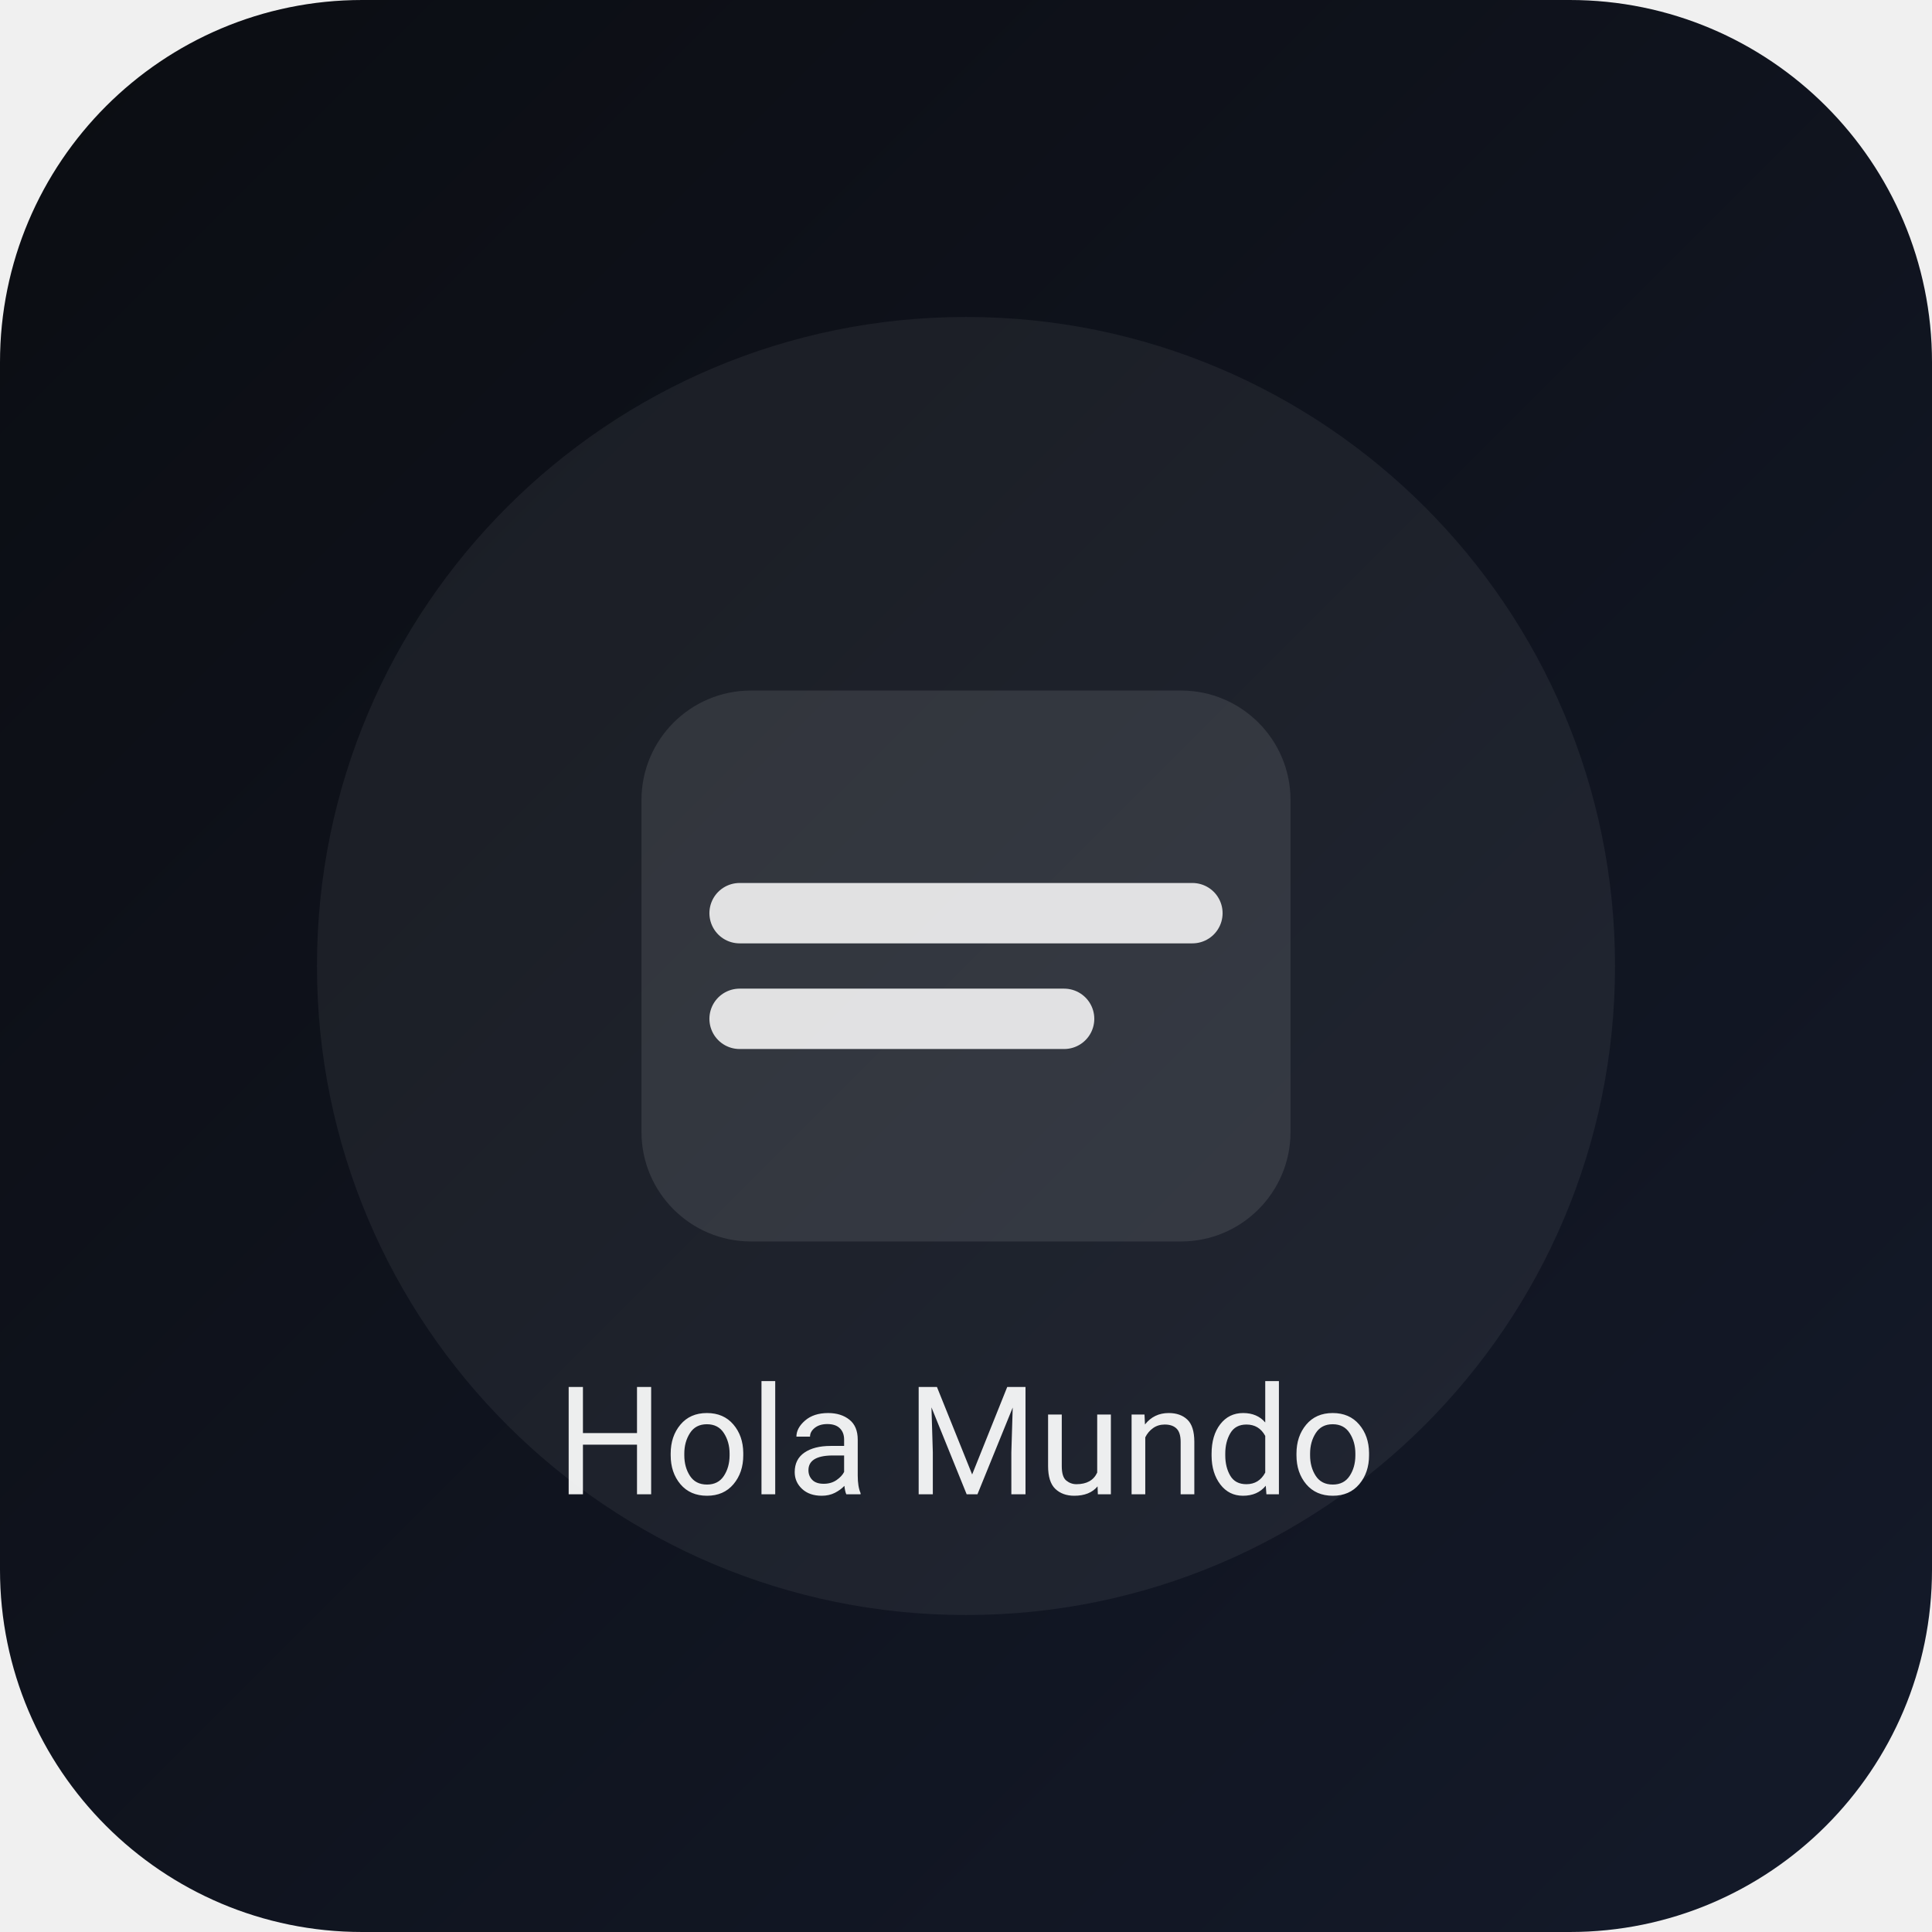
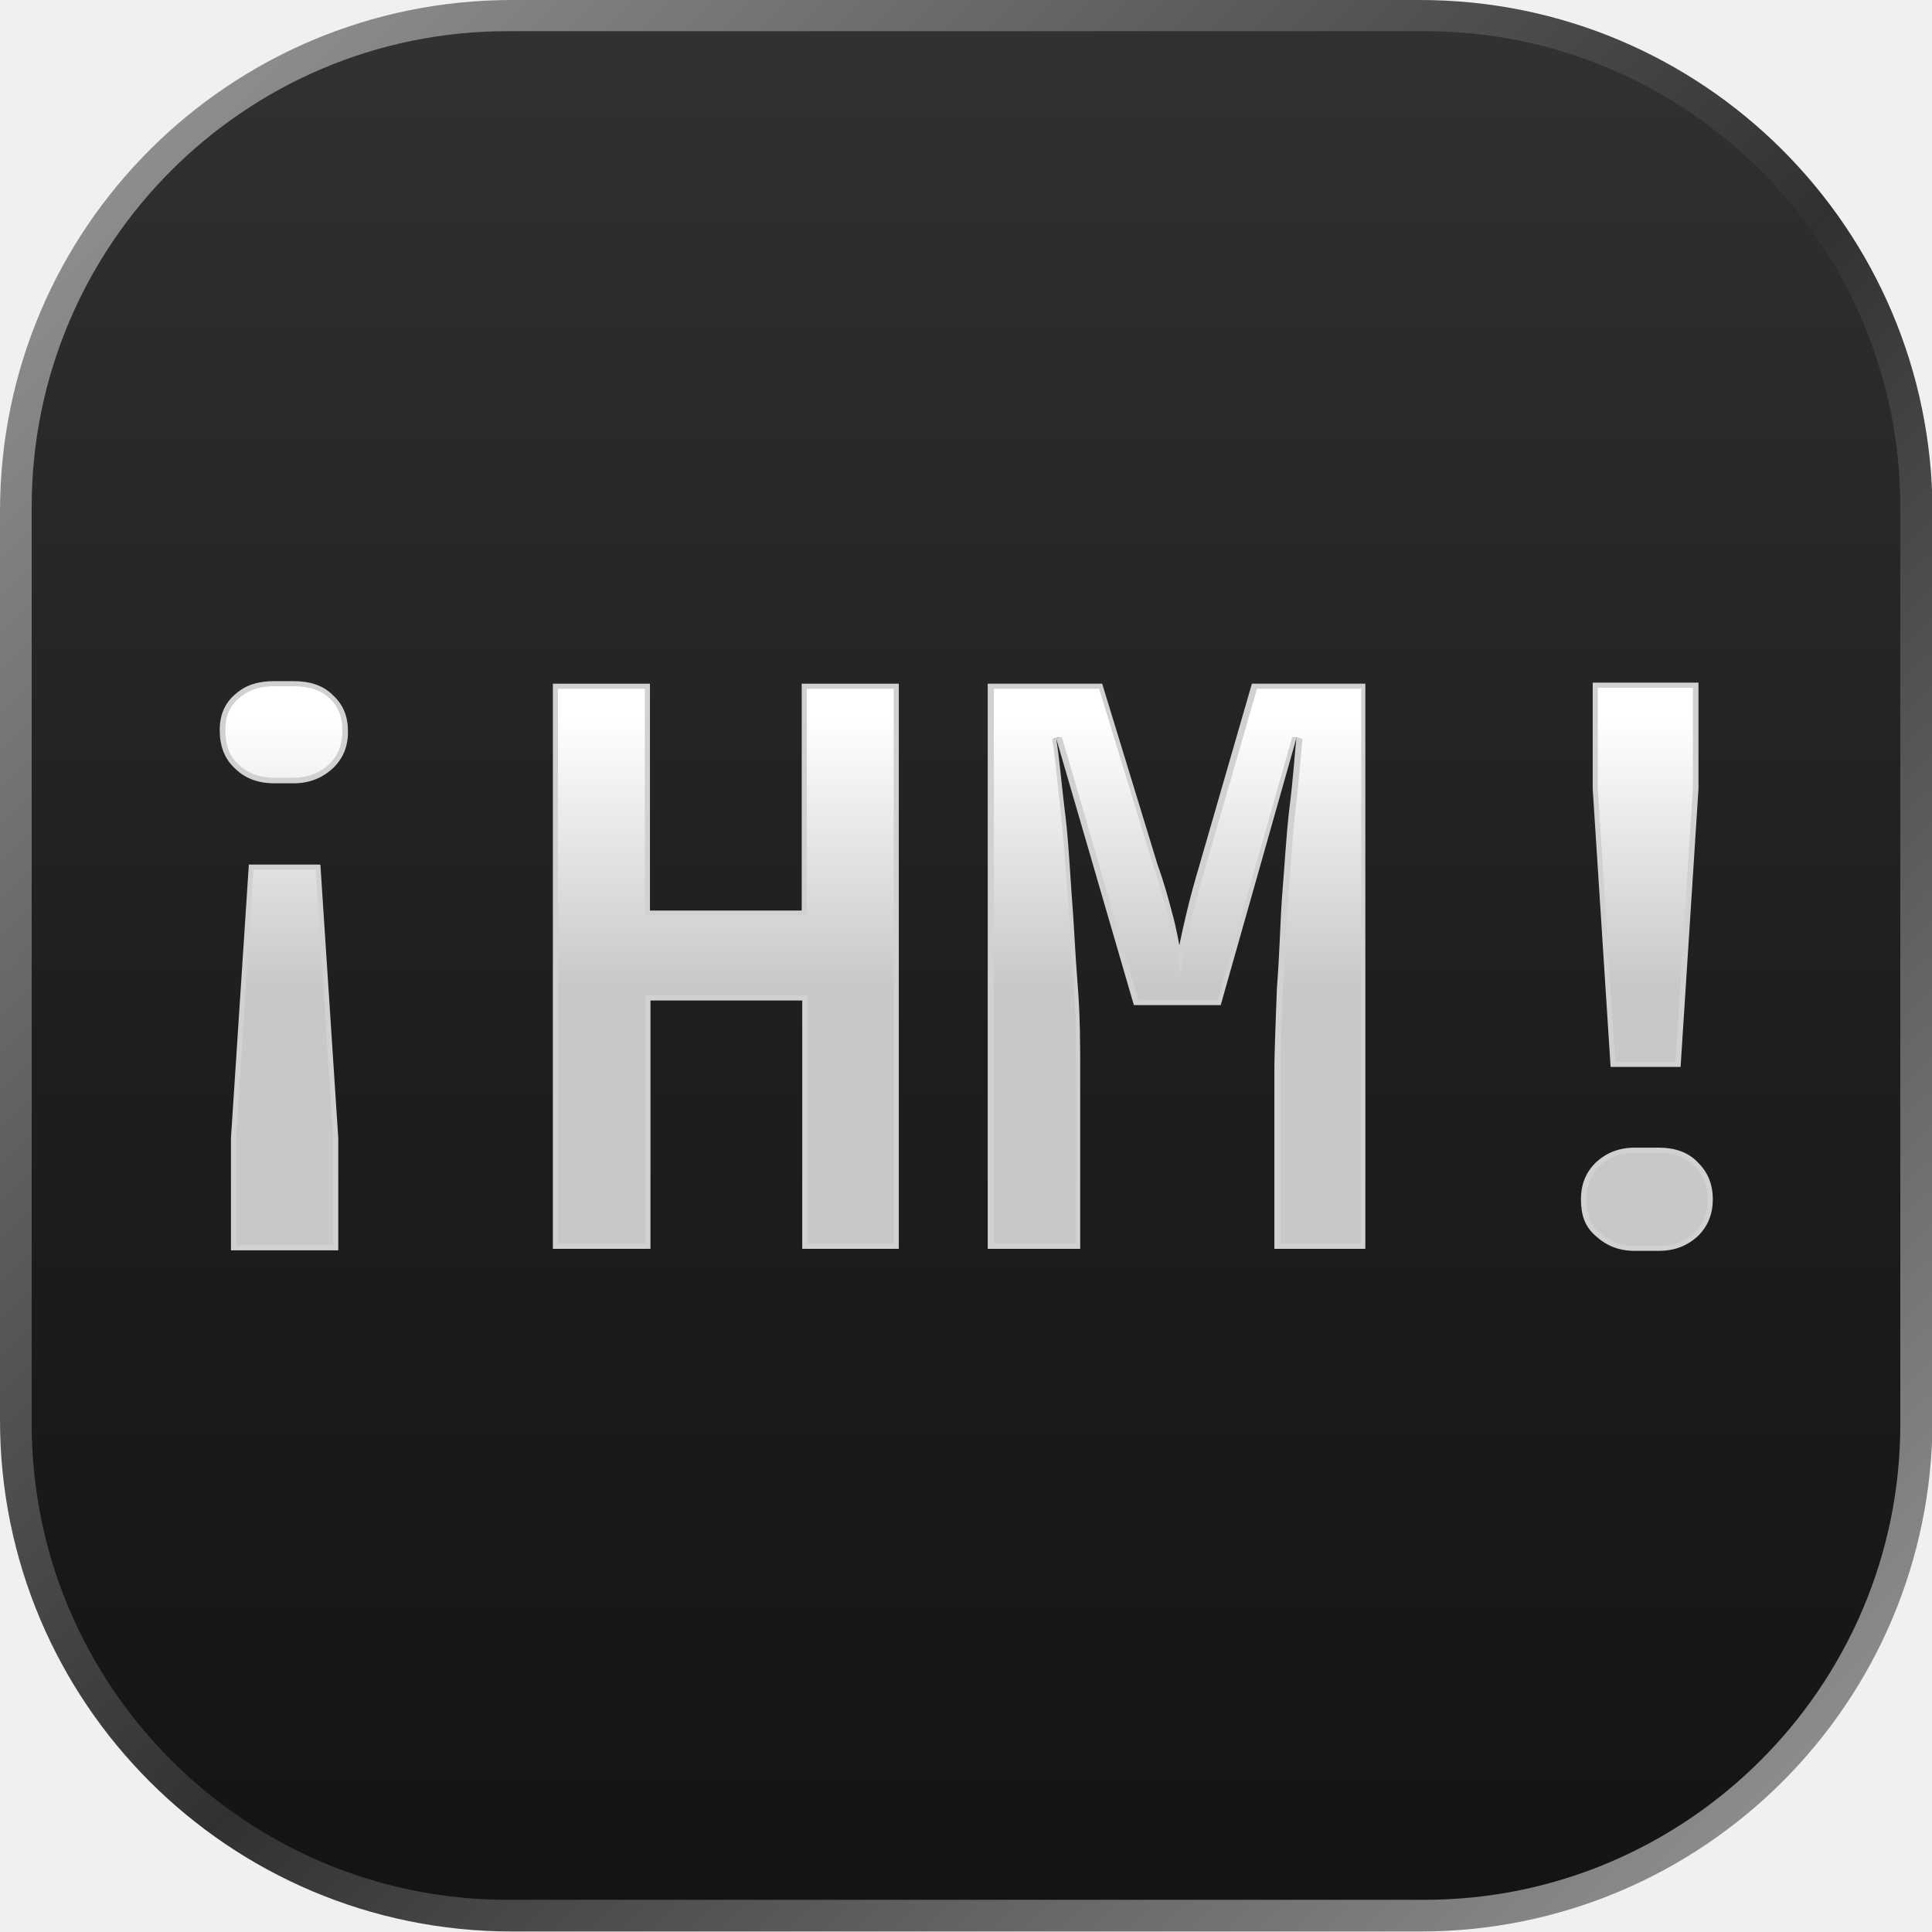
- <svg xmlns="http://www.w3.org/2000/svg" width="512" height="512" viewBox="0 0 512 512" role="img" aria-label="Hola Mundo Store">
-   <defs>
-     <linearGradient id="bg" x1="0" y1="0" x2="1" y2="1">
-       <stop offset="0" stop-color="#0b0d12" />
-       <stop offset="1" stop-color="#141a2a" />
+ <svg xmlns="http://www.w3.org/2000/svg" version="1.1" id="Capa_1" x="0px" y="0px" viewBox="0 0 378.1 378" style="enable-background:new 0 0 378.1 378;" xml:space="preserve">
+   <style type="text/css">
+ 	.st0{fill:#0A0000;}
+ 	.st1{fill:#FFFFFF;}
+ 	.st2{fill:#2A2A2A;}
+ 	.st3{fill:#D7D7D7;}
+ 	.st4{fill:url(#SVGID_1_);}
+ 	.st5{fill:#888888;}
+ 	.st6{fill:#333333;}
+ 	.st7{clip-path:url(#SVGID_3_);}
+ 	.st8{fill:none;}
+ 	.st9{fill:none;stroke:#FFFFFF;stroke-width:0.45;stroke-miterlimit:10;}
+ 	.st10{clip-path:url(#SVGID_5_);}
+ 	.st11{fill:#313131;}
+ 	.st12{fill:url(#SVGID_8_);}
+ 	.st13{fill:url(#SVGID_9_);}
+ 	.st14{fill:url(#SVGID_10_);}
+ 	.st15{fill:#D1D1D1;}
+ 	.st16{fill:url(#SVGID_11_);}
+ 	.st17{fill:url(#SVGID_12_);}
+ 	.st18{fill:url(#SVGID_13_);}
+ </style>
+   <linearGradient id="SVGID_1_" gradientUnits="userSpaceOnUse" x1="-0.483" y1="-0.533" x2="377.609" y2="377.559">
+     <stop offset="0" style="stop-color:#9C9D9C" />
+     <stop offset="0.53" style="stop-color:#313131" />
+     <stop offset="1" style="stop-color:#9C9D9C" />
+   </linearGradient>
+   <path class="st4" d="M277.9,0H100.2C44.8,0,0,44.8,0,100.1v177.8C0,333.2,44.8,378,100.2,378h177.8c55.3,0,100.2-44.8,100.2-100.2  V100.1C378.1,44.8,333.3,0,277.9,0z M370.1,277.9c0,50.8-41.3,92.2-92.2,92.2H100.2C49.3,370,8,328.7,8,277.9V100.1  C8,49.3,49.3,8,100.2,8h177.8c50.8,0,92.2,41.3,92.2,92.2V277.9z" />
+   <linearGradient id="SVGID_3_" gradientUnits="userSpaceOnUse" x1="189.05" y1="6.139" x2="189.05" y2="372.458">
+     <stop offset="0" style="stop-color:#313131" />
+     <stop offset="0.544" style="stop-color:#1E1E1E" />
+     <stop offset="1" style="stop-color:#141414" />
+   </linearGradient>
+   <path style="fill:url(#SVGID_3_);" d="M278.8,6.1H99.3C47.9,6.1,6.2,47.9,6.2,99.2v179.5c0,51.3,41.8,93.1,93.1,93.1h179.5  c51.3,0,93.1-41.8,93.1-93.1V99.2C371.9,47.9,330.2,6.1,278.8,6.1z" />
+   <g>
+     <linearGradient id="SVGID_5_" gradientUnits="userSpaceOnUse" x1="55.487" y1="140.559" x2="55.487" y2="193.318">
+       <stop offset="0" style="stop-color:#FFFFFF" />
+       <stop offset="1" style="stop-color:#C8C8C8" />
    </linearGradient>
-   </defs>
-   <rect width="512" height="512" rx="96" fill="url(#bg)" />
-   <circle cx="256" cy="256" r="172" fill="rgba(255,255,255,0.06)" />
-   <path d="M170 212c0-16 13-29 29-29h114c16 0 29 13 29 29v88c0 16-13 29-29 29H199c-16 0-29-13-29-29v-88Z" fill="rgba(255,255,255,0.10)" />
-   <path d="M196 242h120M196 270h86" stroke="#ffffff" stroke-opacity="0.85" stroke-width="16" stroke-linecap="round" />
-   <text x="256" y="396" text-anchor="middle" font-family="ui-sans-serif, system-ui, -apple-system, Segoe UI, Roboto, Arial" font-size="40" fill="#ffffff" fill-opacity="0.92">Hola Mundo</text>
+     <path style="fill:url(#SVGID_5_);" d="M45.7,244.2v-21.5l3.4-53h13.1l3.4,53l0,21.5H45.7z M53.6,152.7c-3.1,0-5.6-0.9-7.4-2.7   c-1.9-1.7-2.8-4.1-2.8-7.1c0-2.8,0.9-4.9,2.8-6.6c1.9-1.7,4.3-2.5,7.4-2.5h3.7c3.3,0,5.7,0.8,7.4,2.5c1.9,1.7,2.8,3.9,2.8,6.9   c0,2.8-0.9,5.1-2.8,6.8c-2.1,1.8-4.5,2.7-7.4,2.7H53.6z" />
+     <path class="st15" d="M57.4,134.3c3.2,0,5.4,0.8,7,2.3l0,0l0,0c1.8,1.6,2.6,3.6,2.6,6.5c0,2.7-0.9,4.8-2.6,6.5   c-2,1.8-4.3,2.6-7,2.6h-3.7c-2.9,0-5.3-0.9-7-2.6l0,0l0,0c-1.8-1.5-2.6-3.8-2.6-6.7c0-2.7,0.8-4.6,2.6-6.2c1.8-1.6,4-2.4,7-2.4   H57.4 M61.8,170.2l3.4,52.5v21h-19v-21l3.4-52.5H61.8 M57.4,133.3h-3.7c-3.1,0-5.6,0.7-7.7,2.6c-2,1.7-3,4-3,7s0.9,5.6,3,7.5   c1.9,1.9,4.5,2.9,7.7,2.9h3.7c3.1,0,5.6-1,7.7-2.9c2-1.9,3-4.2,3-7.2s-0.9-5.3-3-7.2C63.2,134.1,60.6,133.3,57.4,133.3L57.4,133.3z    M62.7,169.2h-14l-3.5,53.5v22h21v-22L62.7,169.2L62.7,169.2z" />
+   </g>
+   <g>
+     <linearGradient id="SVGID_7_" gradientUnits="userSpaceOnUse" x1="142.064" y1="140.563" x2="142.064" y2="193.319">
+       <stop offset="0" style="stop-color:#FFFFFF" />
+       <stop offset="1" style="stop-color:#C8C8C8" />
+     </linearGradient>
+     <polygon style="fill:url(#SVGID_7_);" points="157.5,243.9 157.5,195.3 126.8,195.3 126.8,243.9 108.7,243.9 108.7,134.3    126.7,134.3 126.7,178.7 157.4,178.7 157.4,134.3 175.4,134.3 175.4,243.9  " />
+     <path class="st15" d="M174.9,134.8v108.6H158v-47.6v-1h-1h-29.7h-1v1v47.6h-17.1V134.8h17v43.4v1h1h29.7h1v-1v-43.4H174.9    M175.9,133.8h-19v44.4h-29.7v-44.4h-19v110.6h19.1v-48.6H157v48.6h18.9V133.8L175.9,133.8z" />
+   </g>
+   <g>
+     <linearGradient id="SVGID_8_" gradientUnits="userSpaceOnUse" x1="230.443" y1="140.563" x2="230.443" y2="193.319">
+       <stop offset="0" style="stop-color:#FFFFFF" />
+       <stop offset="1" style="stop-color:#C8C8C8" />
+     </linearGradient>
+     <path class="st12" d="M250.1,243.9V210c0-4.5,0.2-9.6,0.4-15.1l0.1-1.6c0.3-3.6,0.5-7.2,0.6-10.6c0.1-2.4,0.2-4.8,0.4-7.2   c0.2-2.2,0.3-4.2,0.5-6.3c0.3-3.7,0.5-7.3,0.9-10.7c0.5-4,0.8-7.6,1.1-10.8c0.1-1.1,0.2-2.2,0.3-3.2l-1-0.2l-14.7,51.8h-16.3   l-15.1-51.8l-1,0.2c0.4,2.3,0.7,5.1,1,8c0.2,1.8,0.4,3.6,0.6,5.5c0.6,5.2,1,11.3,1.4,16.6c0.3,3.1,0.4,6.1,0.6,9.1   c0.2,2.9,0.4,5.9,0.6,8.9c0.5,6.1,0.5,11.7,0.5,17.2v33.9H194V134.3h21.5l10.7,34.9c1.2,3.5,2,6.5,2.8,9.2l0.1,0.3   c0.7,2.8,1.4,6.3,1.4,6.3l0.5,2.8l0.5-2.8c0,0,0.6-3.5,1.4-6.3c0.8-3.2,1.7-6.4,2.6-9.6l10.1-34.9h21.5v109.6H250.1z" />
+     <path class="st15" d="M266.4,134.8v108.6h-15.8V210c0-4.5,0.2-9.7,0.4-15.1l0.1-1.5c0.3-3.6,0.5-7.2,0.6-10.6   c0.1-2.3,0.2-4.8,0.4-7.1c0.2-2.2,0.3-4.3,0.5-6.3c0.3-3.7,0.5-7.3,0.9-10.7c0.5-4,0.8-7.6,1.1-10.9c0.1-1.1,0.2-2.2,0.3-3.2   l-2-0.4l-14.6,51.5h-15.5l-15-51.5l-1.9,0.4c0.4,2.3,0.7,5.1,1,8c0.2,1.8,0.4,3.6,0.6,5.5c0.6,5.2,1,11.3,1.4,16.6   c0.3,3.1,0.4,6.1,0.6,9.1c0.2,2.9,0.4,5.9,0.6,8.9c0.5,6.1,0.5,11.7,0.5,17.2v33.4l-16.1,0V134.8h20.6l10.6,34.6   c1.2,3.4,2,6.5,2.8,9.2l0.1,0.3c0.7,2.8,1.3,6.2,1.4,6.3l1,5.5l1-5.5c0,0,0.6-3.5,1.4-6.3c0.8-3.2,1.7-6.4,2.6-9.5l10-34.6H266.4    M267.4,133.8H245l-10.2,35.3c-1,3.4-1.9,6.6-2.6,9.6c-0.7,2.9-1.4,6.3-1.4,6.3s-0.6-3.5-1.4-6.3c-0.7-2.7-1.6-6-2.9-9.6   l-10.8-35.3h-22.4v110.6l18.1,0V210c0-5.5,0-11.2-0.5-17.3c-0.5-6.2-0.7-11.9-1.2-18c-0.4-5.8-0.7-11.6-1.4-16.7   c-0.6-5.1-1-9.8-1.6-13.5l15.2,52.2h17l14.8-52.2c-0.4,4-0.7,8.7-1.4,14c-0.6,5.3-0.9,10.9-1.4,17c-0.4,5.8-0.5,11.7-1,17.8   c-0.2,6.1-0.5,11.7-0.5,16.7v34.4h17.8V133.8L267.4,133.8z" />
+   </g>
+   <g>
+     <linearGradient id="SVGID_9_" gradientUnits="userSpaceOnUse" x1="322.303" y1="140.561" x2="322.303" y2="193.319">
+       <stop offset="0" style="stop-color:#FFFFFF" />
+       <stop offset="1" style="stop-color:#C8C8C8" />
+     </linearGradient>
+     <path class="st13" d="M320,244.2c-3,0-5.2-0.8-7.4-2.7c-1.9-1.6-2.7-3.7-2.7-6.8c0-2.8,0.9-5,2.7-6.9c2.1-1.9,4.4-2.7,7.4-2.7h4.6   c3.1,0,5.6,0.9,7.4,2.7c1.8,1.8,2.7,4.1,2.7,6.9s-0.9,5-2.7,6.9c-2.1,1.9-4.4,2.7-7.4,2.7H320z M315.6,208.3l-3.5-54l0-20.2h19.6   v20.3l-3.4,53.9H315.6z" />
+     <path class="st15" d="M331.3,134.6v19.7l-3.4,53.5h-11.8l-3.4-53.5v-19.7H331.3 M324.6,225.6c2.9,0,5.3,0.9,7,2.6   c1.7,1.7,2.6,3.9,2.6,6.5c0,2.6-0.8,4.8-2.5,6.5c-2,1.8-4.2,2.6-7,2.6H320c-2.8,0-5-0.8-7-2.6c-1.7-1.5-2.5-3.5-2.5-6.5   c0-2.6,0.8-4.8,2.5-6.5c2-1.8,4.2-2.6,7-2.6H324.6 M332.3,133.6h-20.6v20.8l3.5,54.4h13.7l3.5-54.4V133.6L332.3,133.6z    M324.6,224.6H320c-3.2,0-5.6,1-7.7,2.9c-1.9,1.9-2.9,4.2-2.9,7.2s0.7,5.3,2.9,7.2c2.1,1.9,4.5,2.9,7.7,2.9h4.6   c3.2,0,5.6-1,7.7-2.9c1.9-1.9,2.9-4.2,2.9-7.2s-1-5.3-2.9-7.2C330.4,225.5,327.8,224.6,324.6,224.6L324.6,224.6z" />
+   </g>
</svg>
